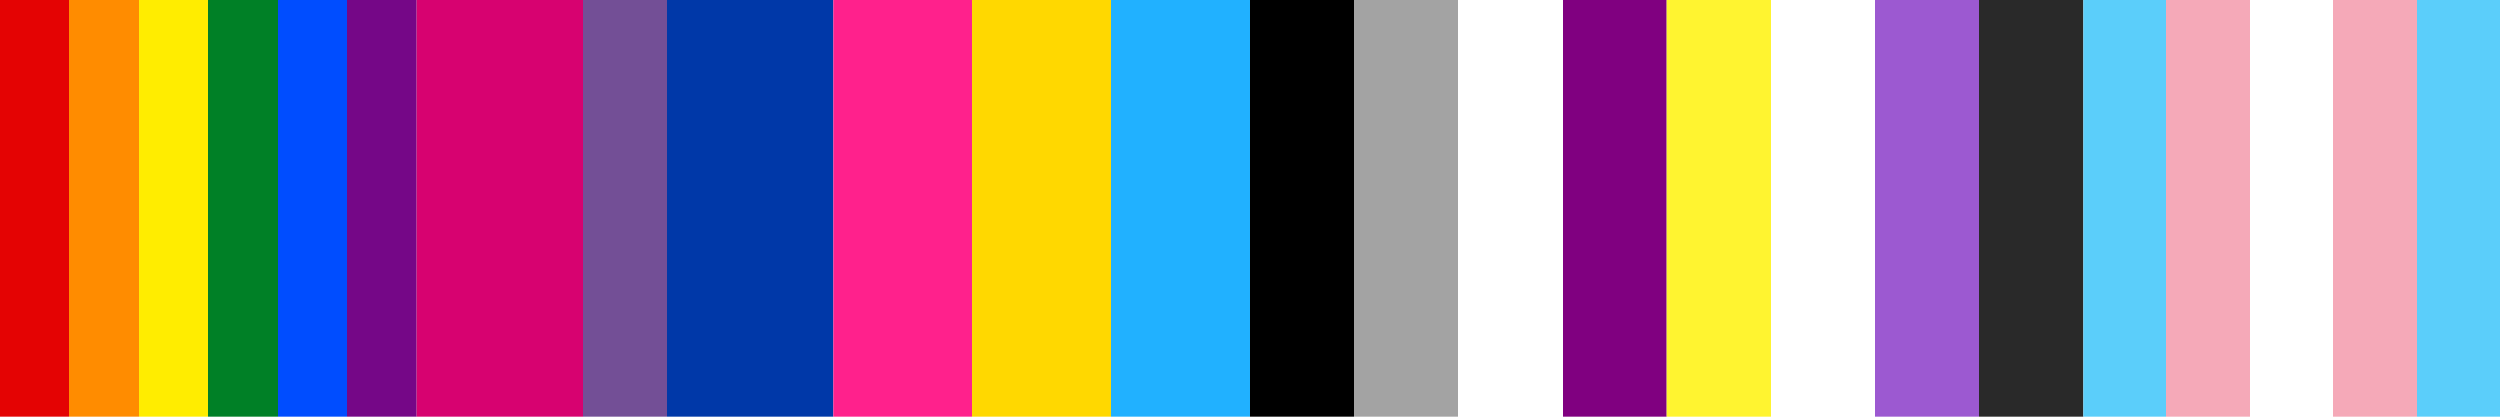
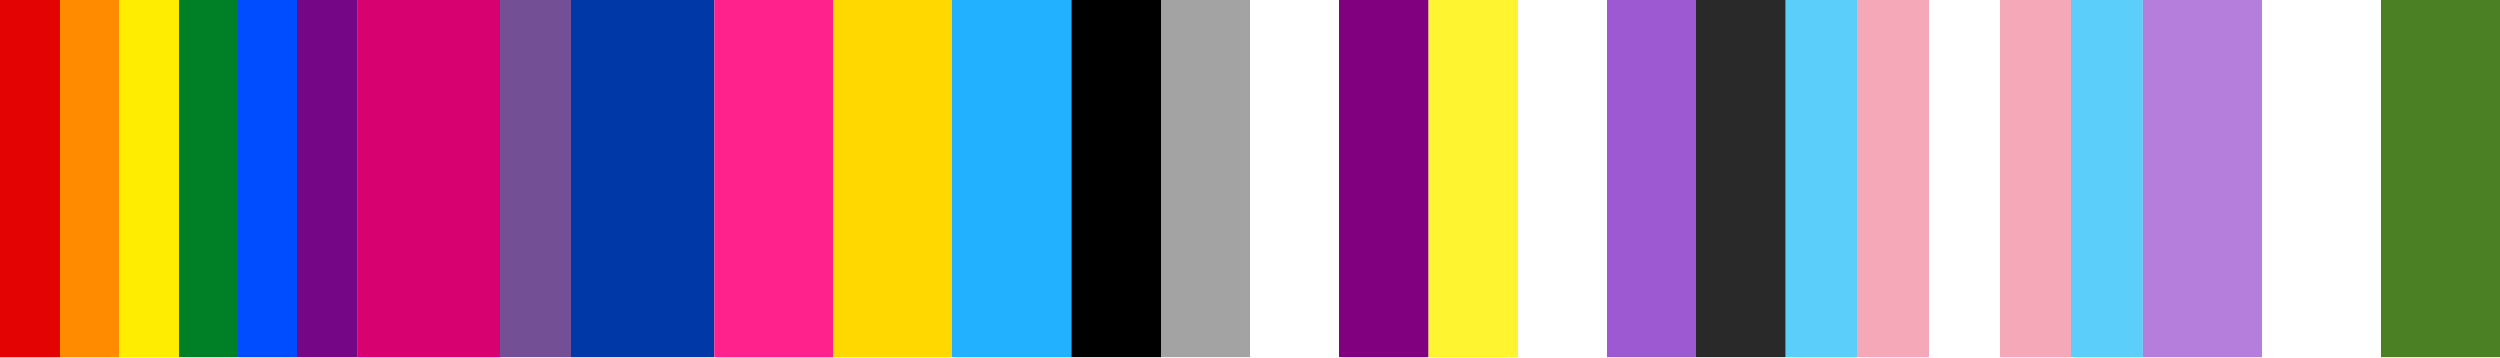
- <svg height="100" width="600">
+ <svg height="100" width="700">
  <defs>
    <linearGradient id="linearGradientgayGO">
      <stop style="stop-color:#e40303;stop-opacity:1;" offset="0" />
      <stop style="stop-color:#e40303;stop-opacity:1;" offset="0.167" />
      <stop style="stop-color:#ff8c00;stop-opacity:1;" offset="0.167" />
      <stop style="stop-color:#ff8c00;stop-opacity:1;" offset="0.333" />
      <stop style="stop-color:#ffed00;stop-opacity:1;" offset="0.333" />
      <stop style="stop-color:#ffed00;stop-opacity:1;" offset="0.5" />
      <stop style="stop-color:#008026;stop-opacity:1;" offset="0.5" />
      <stop style="stop-color:#008026;stop-opacity:1;" offset="0.667" />
      <stop style="stop-color:#004dff;stop-opacity:1;" offset="0.667" />
      <stop style="stop-color:#004dff;stop-opacity:1;" offset="0.833" />
      <stop style="stop-color:#750787;stop-opacity:1;" offset="0.833" />
      <stop style="stop-color:#750787;stop-opacity:1;" offset="1" />
    </linearGradient>
    <linearGradient id="linearGradientbi">
      <stop style="stop-color:#d70270;stop-opacity:1;" offset="0" />
      <stop style="stop-color:#d70270;stop-opacity:1;" offset="0.4" />
      <stop style="stop-color:#734f96;stop-opacity:1;" offset="0.4" />
      <stop style="stop-color:#734f96;stop-opacity:1;" offset="0.6" />
      <stop style="stop-color:#0038a8;stop-opacity:1;" offset="0.6" />
      <stop style="stop-color:#0038a8;stop-opacity:1;" offset="1" />
    </linearGradient>
    <linearGradient id="linearGradientpan">
      <stop style="stop-color:#ff218c;stop-opacity:1;" offset="0" />
      <stop style="stop-color:#ff218c;stop-opacity:1;" offset="0.333" />
      <stop style="stop-color:#ffd800;stop-opacity:1;" offset="0.333" />
      <stop style="stop-color:#ffd800;stop-opacity:1;" offset="0.667" />
      <stop style="stop-color:#21b1ff;stop-opacity:1;" offset="0.667" />
      <stop style="stop-color:#21b1ff;stop-opacity:1;" offset="1" />
    </linearGradient>
    <linearGradient id="linearGradientace">
      <stop style="stop-color:#000000;stop-opacity:1;" offset="0" />
      <stop style="stop-color:#000000;stop-opacity:1;" offset="0.25" />
      <stop style="stop-color:#a3a3a3;stop-opacity:1;" offset="0.25" />
      <stop style="stop-color:#a3a3a3;stop-opacity:1;" offset="0.5" />
      <stop style="stop-color:#ffffff;stop-opacity:1;" offset="0.5" />
      <stop style="stop-color:#ffffff;stop-opacity:1;" offset="0.75" />
      <stop style="stop-color:#800080;stop-opacity:1;" offset="0.75" />
      <stop style="stop-color:#800080;stop-opacity:1;" offset="1" />
    </linearGradient>
    <linearGradient id="linearGradientnonbinary">
      <stop style="stop-color:#FFF430;stop-opacity:1;" offset="0" />
      <stop style="stop-color:#FFF430;stop-opacity:1;" offset="0.25" />
      <stop style="stop-color:#ffffff;stop-opacity:1;" offset="0.25" />
      <stop style="stop-color:#ffffff;stop-opacity:1;" offset="0.5" />
      <stop style="stop-color:#9C59D1;stop-opacity:1;" offset="0.5" />
      <stop style="stop-color:#9C59D1;stop-opacity:1;" offset="0.75" />
      <stop style="stop-color:#292929;stop-opacity:1;" offset="0.75" />
      <stop style="stop-color:#292929;stop-opacity:1;" offset="1" />
    </linearGradient>
    <linearGradient id="linearGradienttrans">
      <stop style="stop-color:#5BCEFA;stop-opacity:1;" offset="0" />
      <stop style="stop-color:#5BCEFA;stop-opacity:1;" offset="0.2" />
      <stop style="stop-color:#F5A9B8;stop-opacity:1;" offset="0.2" />
      <stop style="stop-color:#F5A9B8;stop-opacity:1;" offset="0.4" />
      <stop style="stop-color:#ffffff;stop-opacity:1;" offset="0.4" />
      <stop style="stop-color:#ffffff;stop-opacity:1;" offset="0.6" />
      <stop style="stop-color:#F5A9B8;stop-opacity:1;" offset="0.6" />
      <stop style="stop-color:#F5A9B8;stop-opacity:1;" offset="0.8" />
      <stop style="stop-color:#5BCEFA;stop-opacity:1;" offset="0.8" />
      <stop style="stop-color:#5BCEFA;stop-opacity:1;" offset="1" />
    </linearGradient>
+     <linearGradient id="linearGradientgenderqueer">
+       <stop style="stop-color:#B67EDC;stop-opacity:1;" offset="0" />
+       <stop style="stop-color:#B67EDC;stop-opacity:1;" offset="0.333" />
+       <stop style="stop-color:#ffffff;stop-opacity:1;" offset="0.333" />
+       <stop style="stop-color:#ffffff;stop-opacity:1;" offset="0.667" />
+       <stop style="stop-color:#4B8124;stop-opacity:1;" offset="0.667" />
+       <stop style="stop-color:#4B8124;stop-opacity:1;" offset="1" />
+     </linearGradient>
  </defs>
  <rect width="100" height="100" x="0" y="0" fill="url(#linearGradientgayGO)" />
  <rect width="100" height="100" x="100" y="0" fill="url(#linearGradientbi)" />
  <rect width="100" height="100" x="200" y="0" fill="url(#linearGradientpan)" />
  <rect width="100" height="100" x="300" y="0" fill="url(#linearGradientace)" />
  <rect width="100" height="100" x="400" y="0" fill="url(#linearGradientnonbinary)" />
  <rect width="100" height="100" x="500" y="0" fill="url(#linearGradienttrans)" />
+   <rect width="100" height="100" x="600" y="0" fill="url(#linearGradientgenderqueer)" />
</svg>
